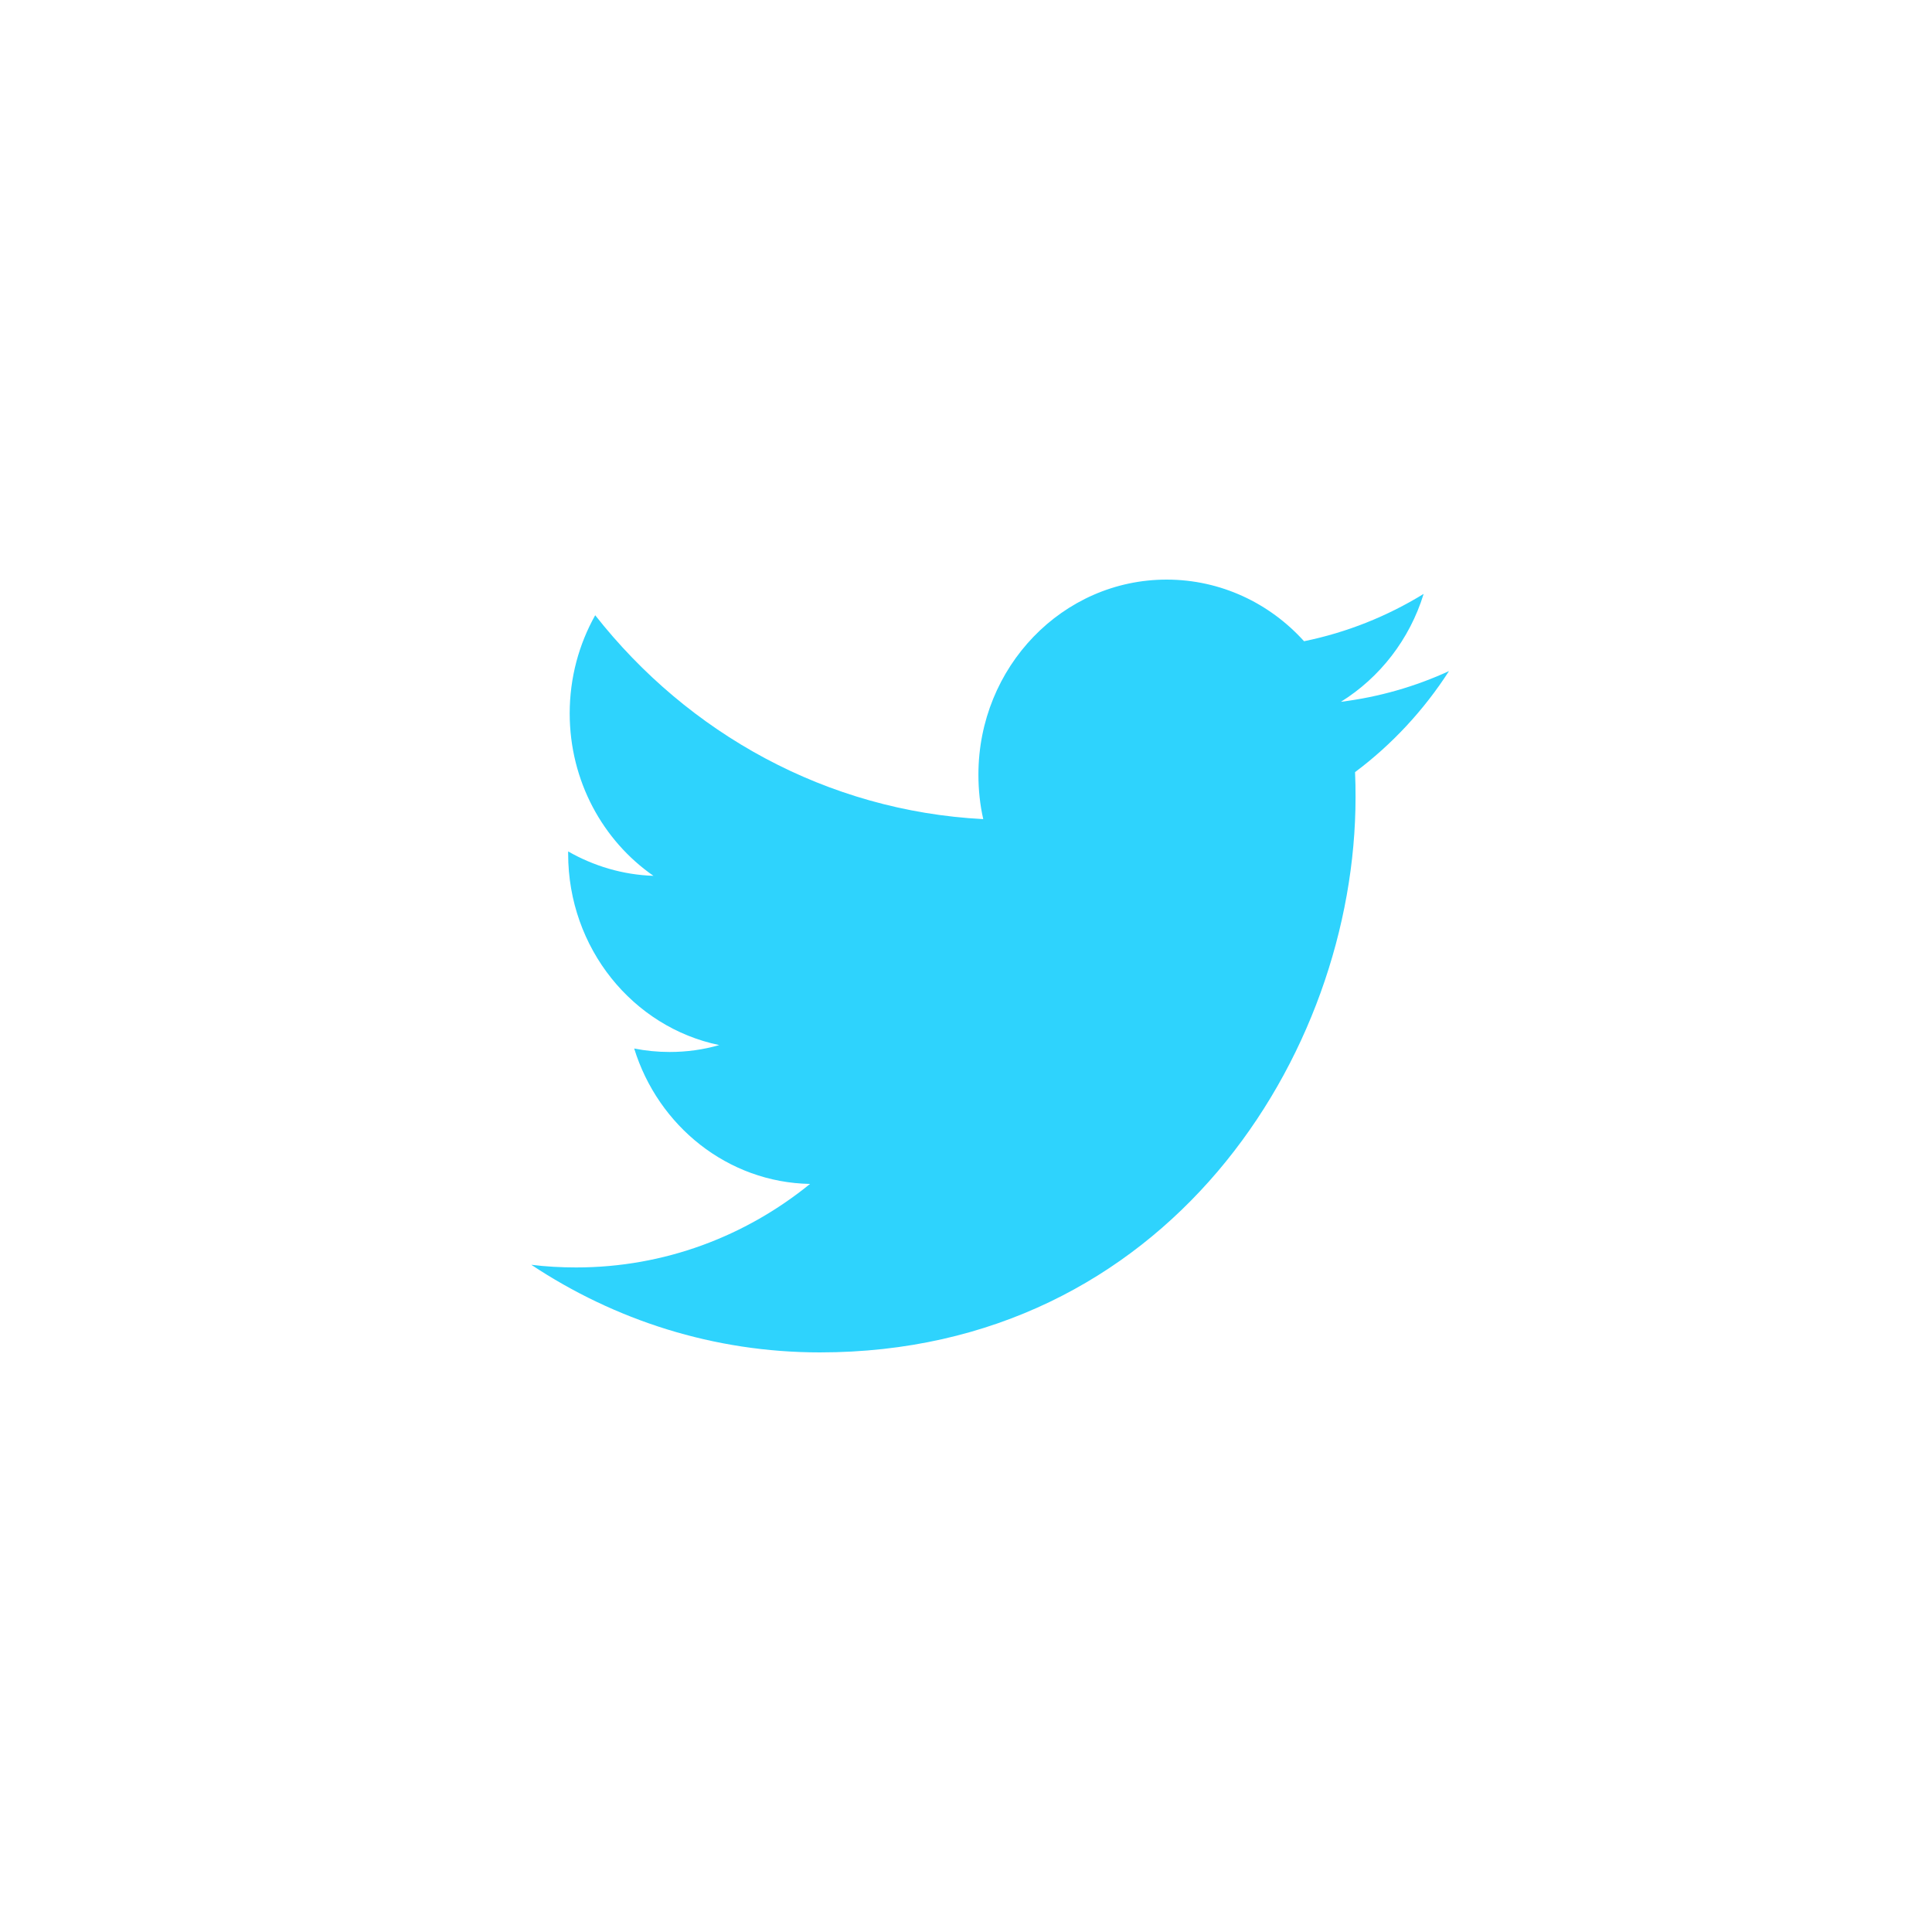
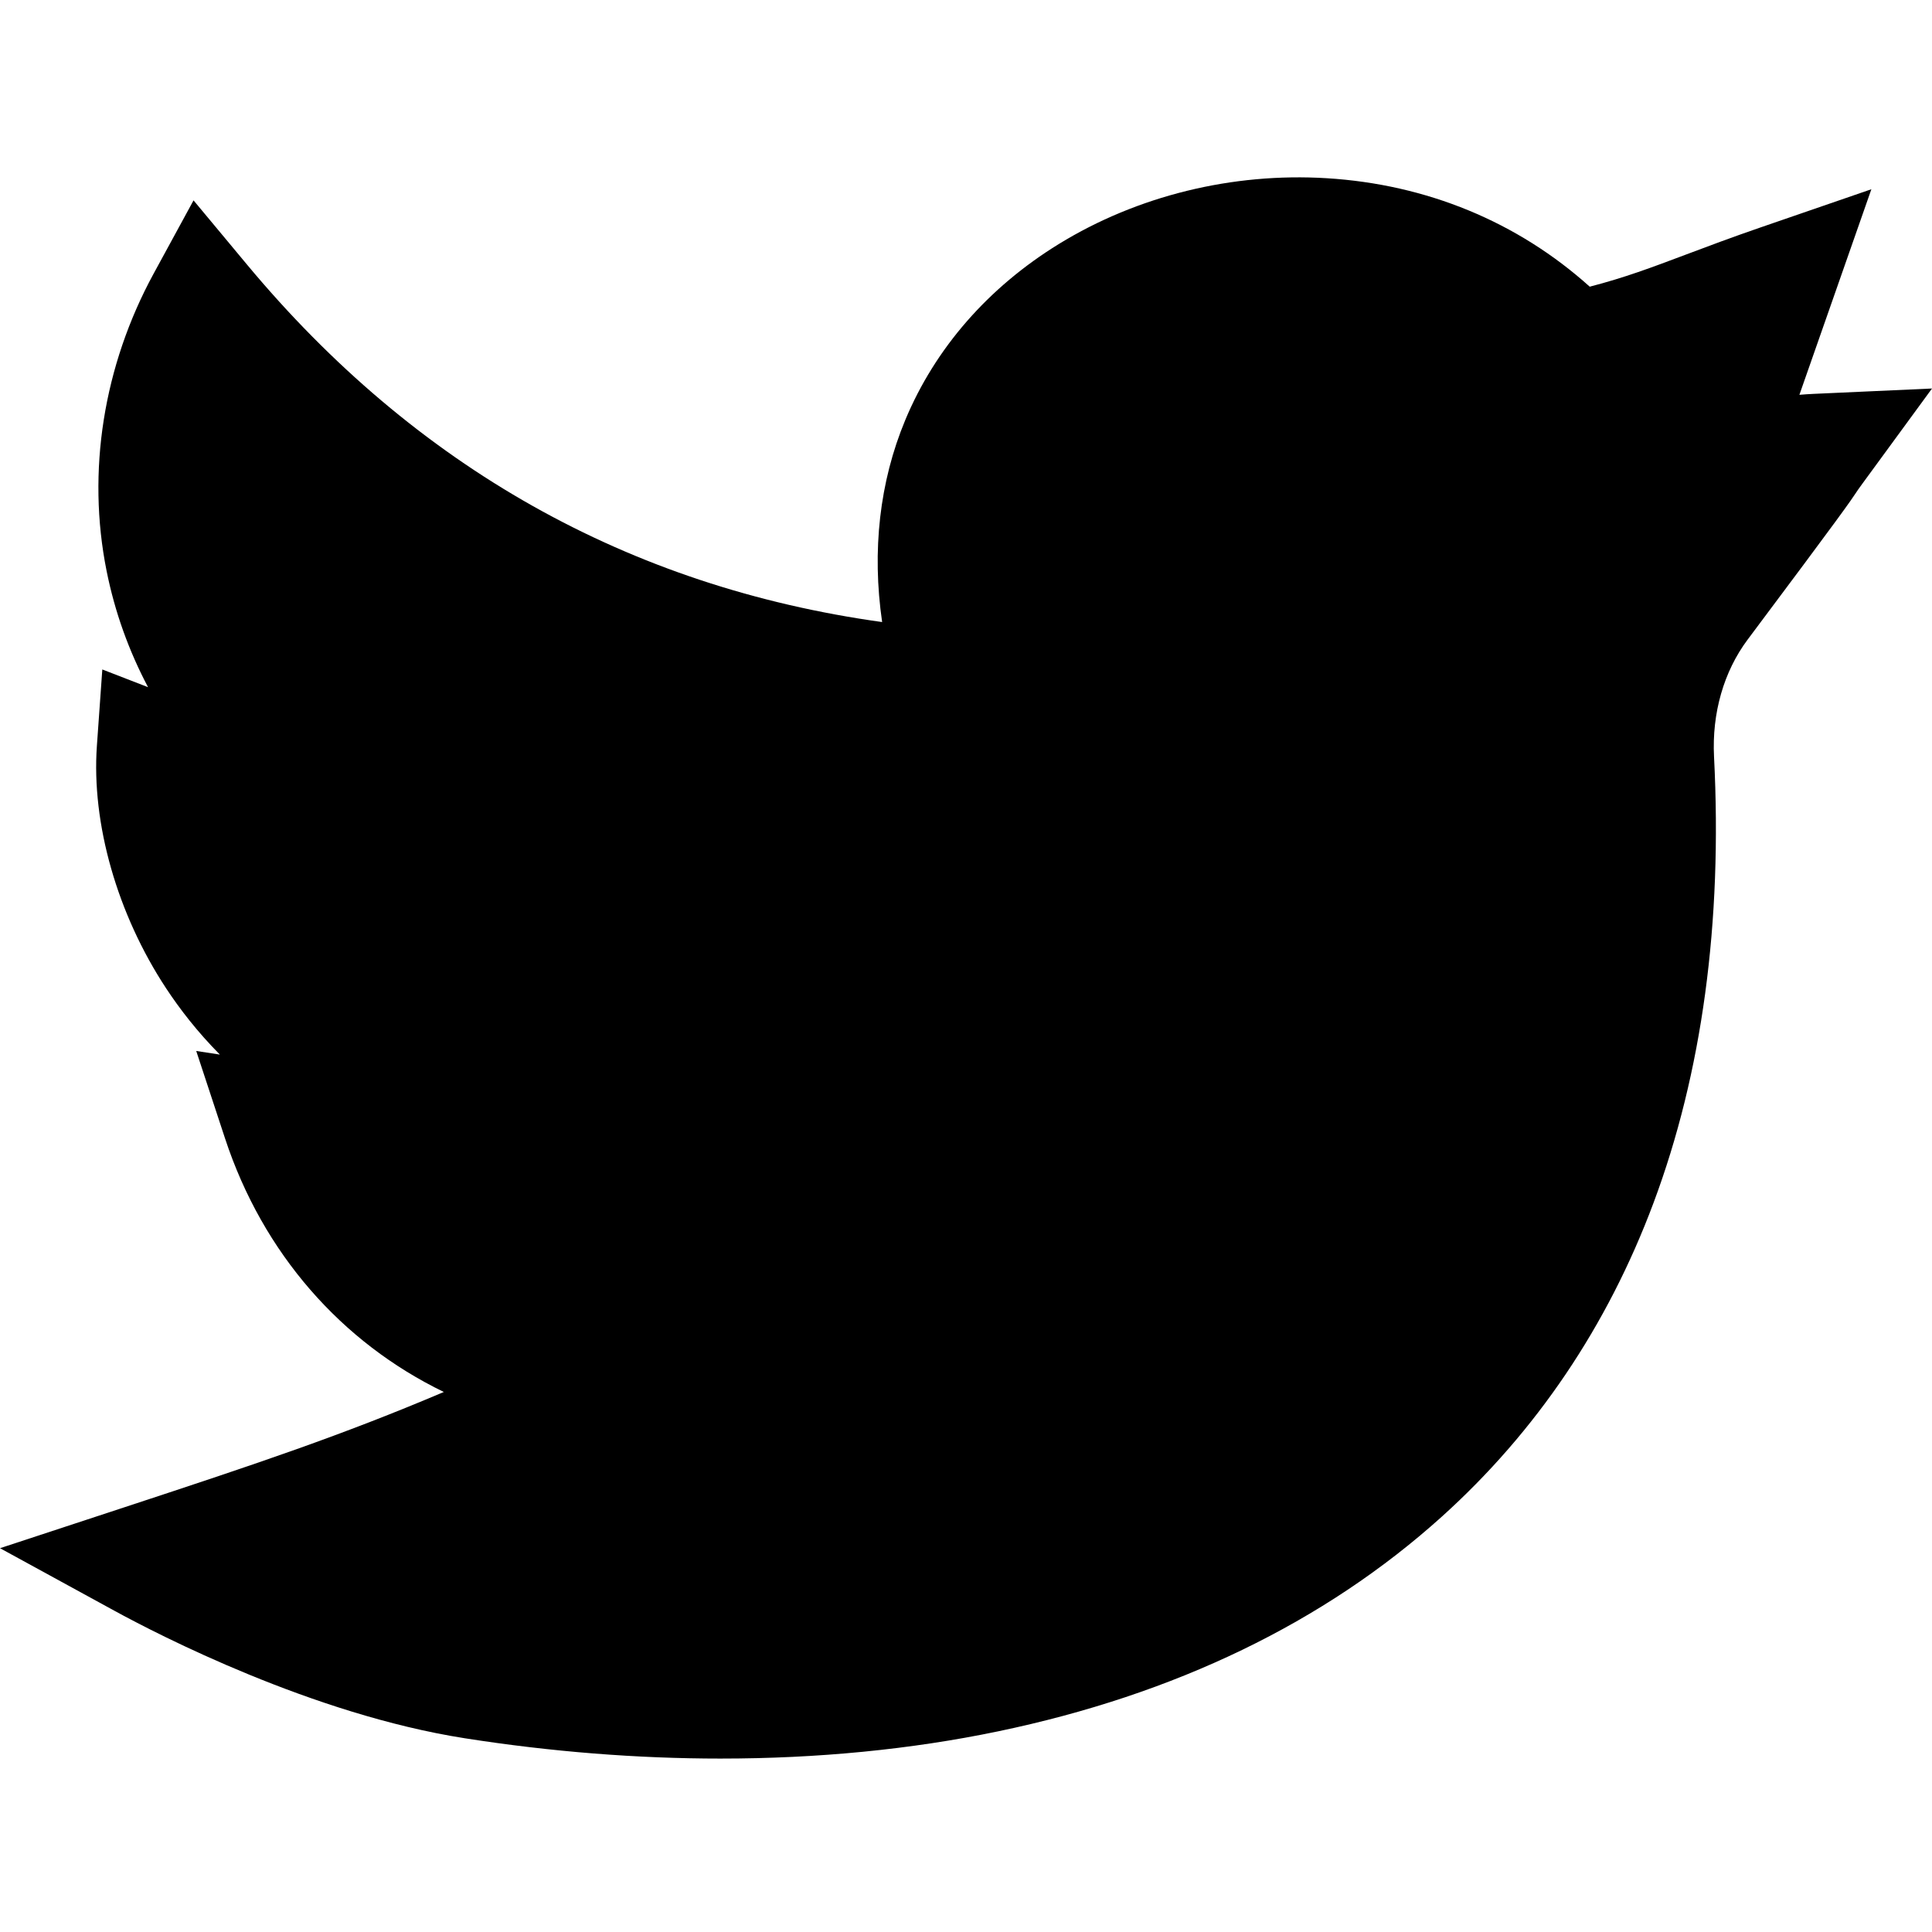
- <svg xmlns="http://www.w3.org/2000/svg" data-v-7ba6fdb0="" viewBox="0 0 40 40" version="1.1">
-   <g data-v-7ba6fdb0="" id="Influencer" stroke="none" stroke-width="1" fill="none" fill-rule="evenodd">
-     <g data-v-7ba6fdb0="" id="Artboard-Copy-4" transform="translate(-466, -454)">
-       <g data-v-7ba6fdb0="" id="Group-2" transform="translate(466, 454)">
-         <circle data-v-7ba6fdb0="" id="Oval-Copy" cx="20" cy="20" r="20" class="bg-fill" />
-         <path data-v-7ba6fdb0="" d="M27.762,14.53 C28.567,14.03 29.185,13.239 29.475,12.296 C28.721,12.759 27.888,13.094 26.999,13.276 C26.29,12.49 25.276,12 24.154,12 C22.002,12 20.257,13.808 20.257,16.039 C20.257,16.355 20.29,16.664 20.357,16.959 C17.118,16.79 14.246,15.184 12.323,12.738 C11.987,13.337 11.795,14.03 11.795,14.77 C11.795,16.17 12.483,17.407 13.529,18.133 C12.89,18.112 12.289,17.928 11.763,17.628 L11.763,17.677 C11.763,19.635 13.106,21.268 14.891,21.637 C14.563,21.732 14.22,21.78 13.863,21.78 C13.612,21.78 13.366,21.755 13.13,21.708 C13.625,23.312 15.065,24.481 16.771,24.512 C15.436,25.596 13.756,26.241 11.93,26.241 C11.616,26.241 11.304,26.224 11,26.186 C12.725,27.331 14.774,28 16.975,28 C24.146,28 28.065,21.845 28.065,16.508 C28.065,16.332 28.063,16.158 28.055,15.986 C28.817,15.416 29.479,14.704 30,13.894 C29.301,14.215 28.549,14.432 27.762,14.53 Z" id="Shape-Copy-7" fill="#2ED3FD" />
-       </g>
-     </g>
-   </g>
+ <svg xmlns="http://www.w3.org/2000/svg" viewBox="0 -47 512.002 512">
+   <path d="m191.012 419.043c-22.141 0-44.93-1.793-67.855-5.387-40.379-6.336-81.254-27.457-92.82-33.781l-30.336-16.586 32.844-10.801c35.902-11.805 57.742-19.129 84.777-30.598-27.07-13.109-47.934-36.691-57.977-67.176l-7.641-23.195 6.266.957c-5.941-5.988-10.633-12.066-14.27-17.594-12.934-19.645-19.781-43.648-18.324-64.219l1.438-20.246 12.121 4.695c-5.113-9.656-8.809-19.969-10.98-30.777-5.293-26.359-.863-54.363 12.477-78.852l10.559-19.383 14.121 16.961c44.66 53.648 101.227 85.473 168.363 94.789-2.742-18.902-.688-37.145 6.113-53.496 7.918-19.039 22.004-35.184 40.723-46.691 20.789-12.777 46-18.969 70.988-17.434 26.512 1.629 50.582 11.562 69.699 28.746 9.336-2.426 16.215-5.016 25.512-8.516 5.594-2.105 11.938-4.496 19.875-7.23l29.25-10.078-19.074 54.477c1.258-.105 2.555-.195 3.91-.254l31.234-1.414-18.461 25.23c-1.059 1.445-1.328 1.855-1.703 2.422-1.488 2.242-3.34 5.031-28.68 38.867-6.344 8.473-9.512 19.508-8.922 31.078 2.246 43.969-3.148 83.75-16.043 118.234-12.195 32.625-31.094 60.617-56.164 83.199-31.023 27.938-70.582 47.066-117.582 56.848-23.055 4.797-47.812 7.203-73.438 7.203zm0 0" />
</svg>
